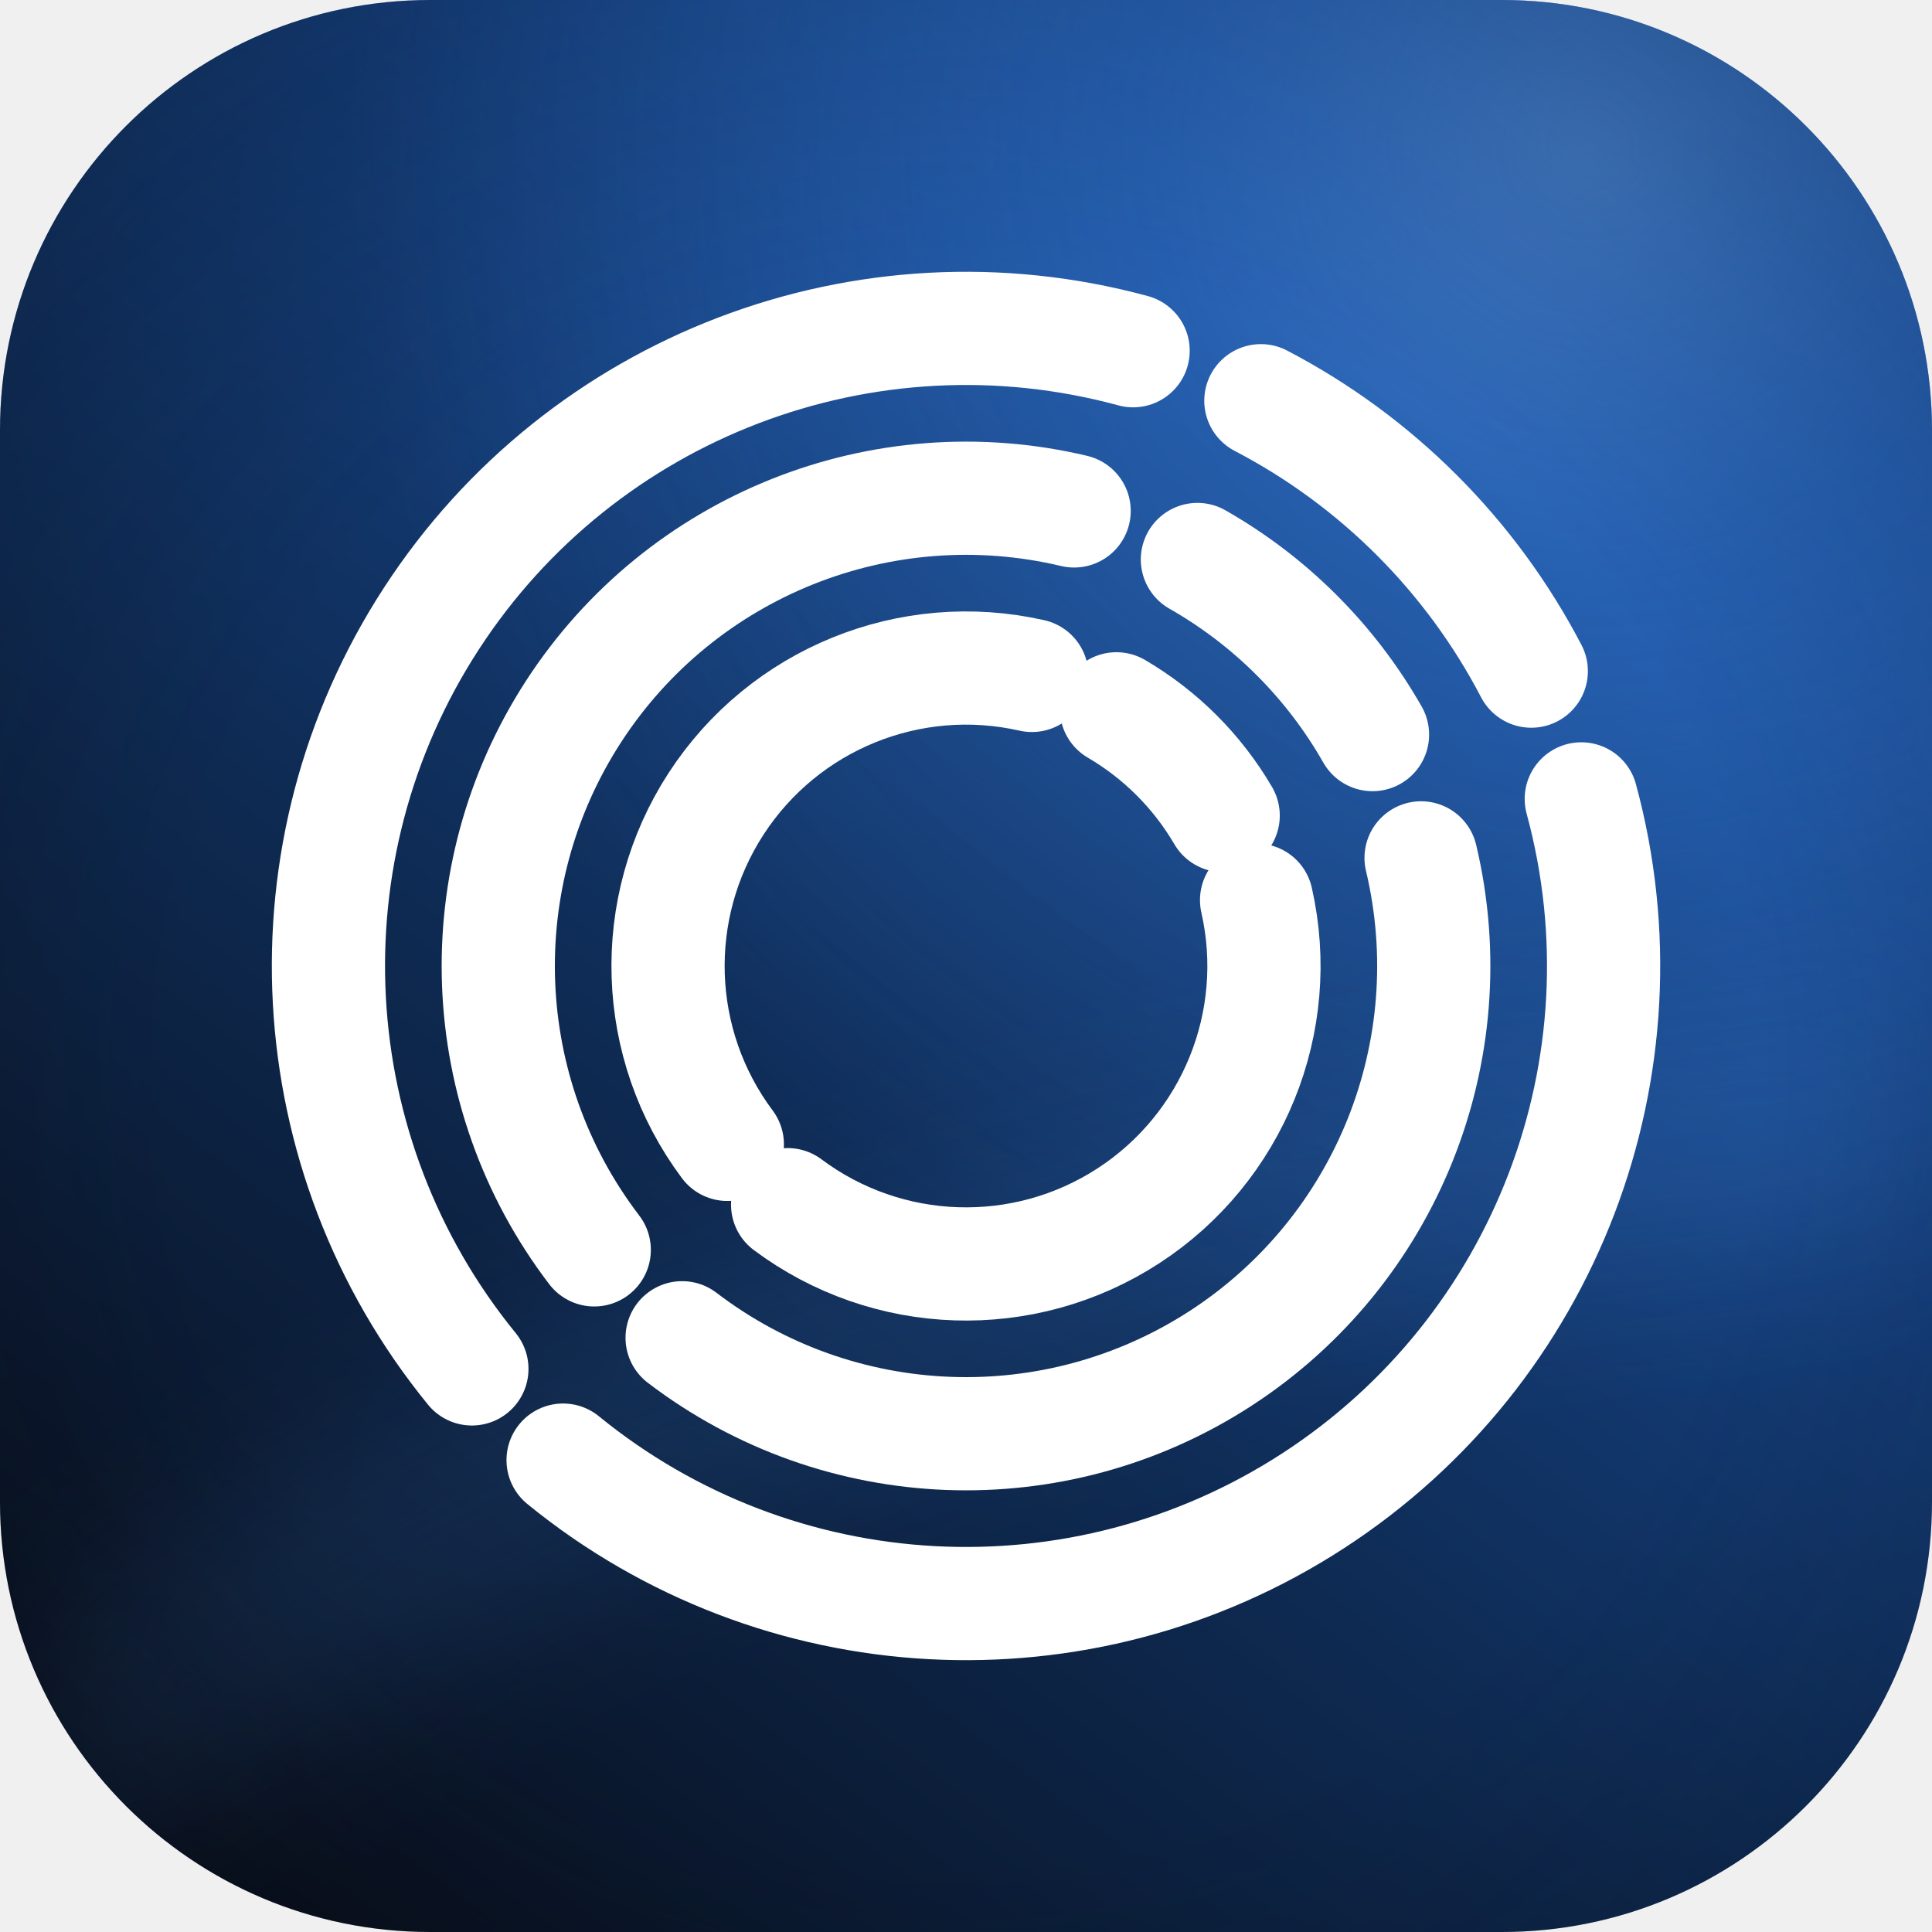
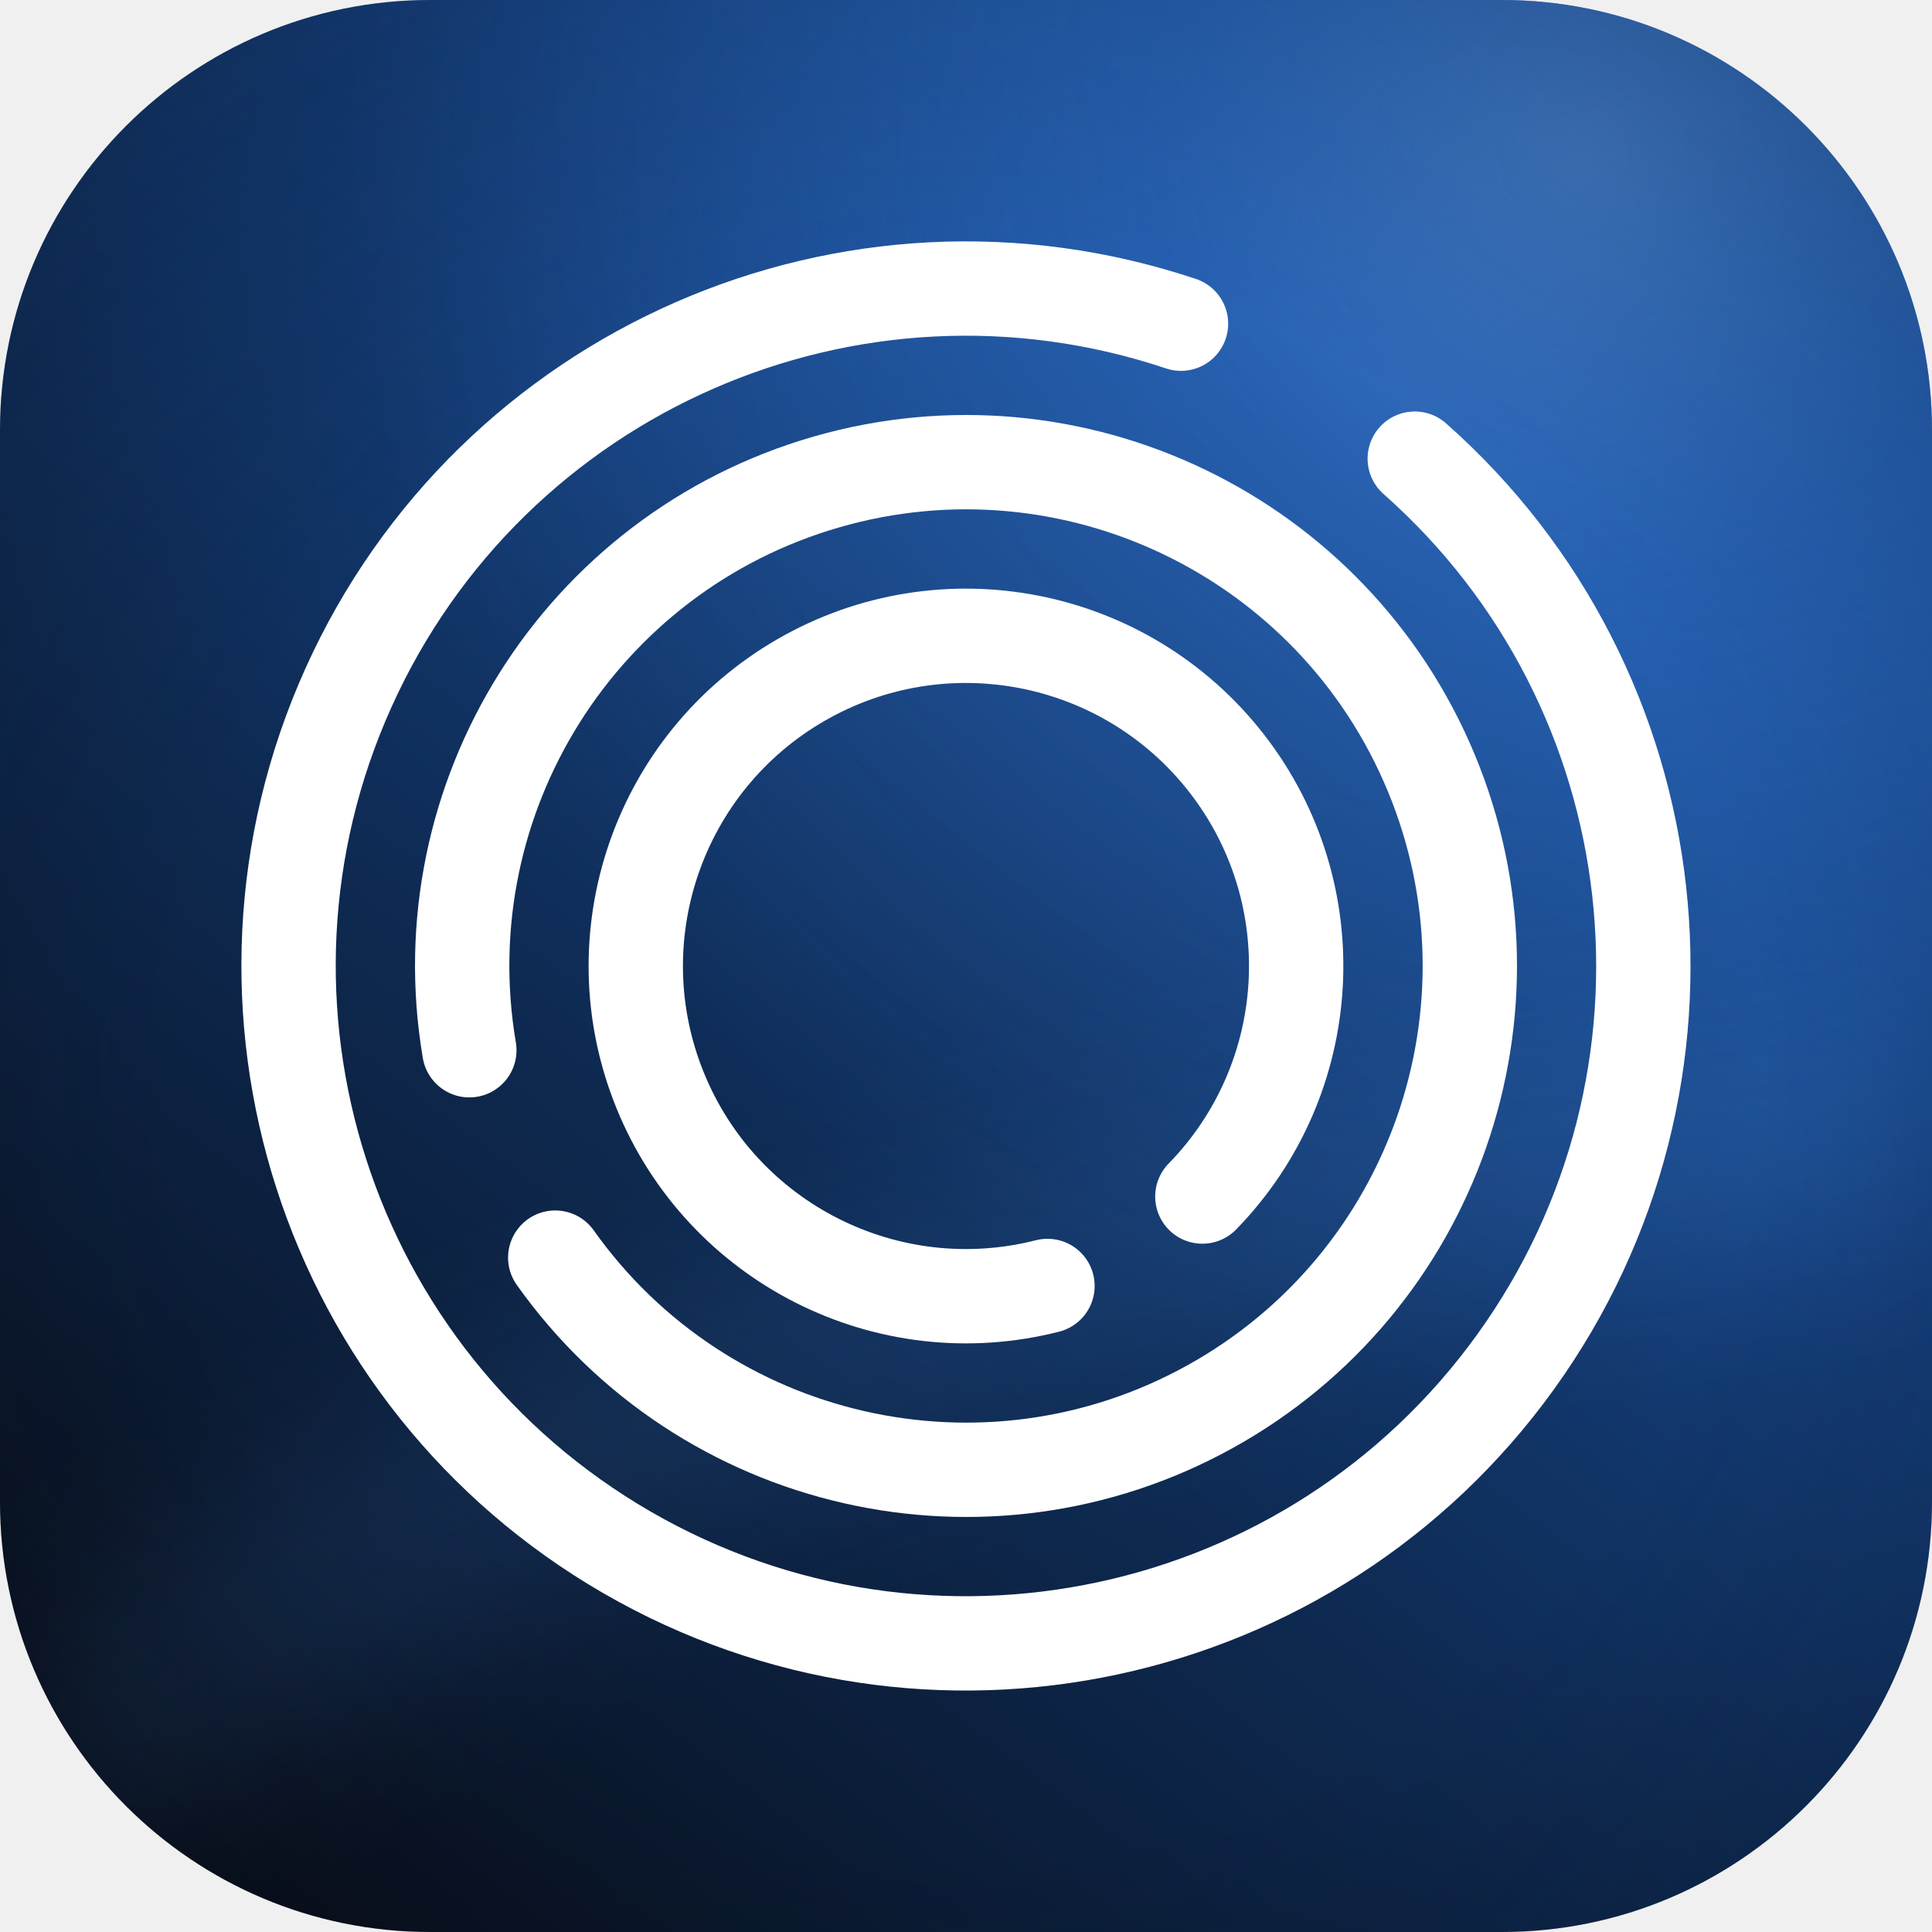
<svg xmlns="http://www.w3.org/2000/svg" viewBox="0 0 1024 1024">
  <clipPath id="rr">
    <rect width="1024" height="1024" rx="228" />
  </clipPath>
  <g clip-path="url(#rr)">
    <defs>
      <linearGradient id="bg" x1="0.12" y1="1" x2="0.88" y2="0">
        <stop offset="0" stop-color="#080D18" />
        <stop offset="0.38" stop-color="#0E2A52" />
        <stop offset="1" stop-color="#1E62C4" />
      </linearGradient>
      <radialGradient id="sh" cx="0.82" cy="0.08" r="0.64">
        <stop offset="0" stop-color="#7EB6F5" stop-opacity="0.42" />
        <stop offset="0.35" stop-color="#4A8FE8" stop-opacity="0.28" />
        <stop offset="1" stop-color="#4A8FE8" stop-opacity="0" />
      </radialGradient>
      <radialGradient id="vg" cx="0.5" cy="0.55" r="0.74">
        <stop offset="0.55" stop-color="#080D18" stop-opacity="0" />
        <stop offset="1" stop-color="#05080F" stop-opacity="0.40" />
      </radialGradient>
      <filter id="bl" x="-20%" y="-20%" width="140%" height="140%">
        <feGaussianBlur stdDeviation="38" />
      </filter>
    </defs>
    <rect width="1024" height="1024" fill="url(#bg)" />
    <rect width="1024" height="1024" fill="url(#sh)" />
    <path d="M-120 980 C 180 700, 560 560, 1150 520 L1150 640 C 600 680, 240 820, -120 1120Z" fill="#4A8FE8" opacity="0.11" filter="url(#bl)" />
    <rect width="1024" height="1024" fill="url(#vg)" />
-     <g transform="translate(512.000 512.000) scale(1) translate(-512 -512)" fill="none" stroke="#FFFFFF" stroke-width="60.00" stroke-linecap="round">
-       <path d="M546.92 357.99A157.92 157.92 0 0 0 385.50 606.54" />
-       <path d="M417.46 638.50A157.92 157.92 0 0 0 666.01 477.08" />
-       <path d="M648.31 432.27A157.92 157.92 0 0 0 591.73 375.69" />
-       <path d="M569.31 270.80A247.92 247.92 0 0 0 314.96 662.46" />
-       <path d="M361.54 709.04A247.92 247.92 0 0 0 753.20 454.69" />
-       <path d="M727.46 389.35A247.92 247.92 0 0 0 634.65 296.54" />
-       <path d="M600.57 185.89A337.92 337.92 0 0 0 250.11 725.55" />
-       <path d="M298.45 773.89A337.92 337.92 0 0 0 838.11 423.43" />
-       <path d="M811.61 355.71A337.92 337.92 0 0 0 668.29 212.39" />
+     <g transform="translate(512.000 512.000) scale(1) translate(-512 -512)" fill="none" stroke="#FFFFFF" stroke-width="50.000" stroke-linecap="round" stroke-linejoin="round">
+       <path d="M555.186,681.588A175.000,175.000 0 1 1 637.274,634.194" />
+       <path d="M248.760,556.653A267.000,267.000 0 1 1 294.287,666.564" />
+       <path d="M749.849,243.097A359.000,359.000 0 1 1 625.953,171.565" />
    </g>
  </g>
</svg>
